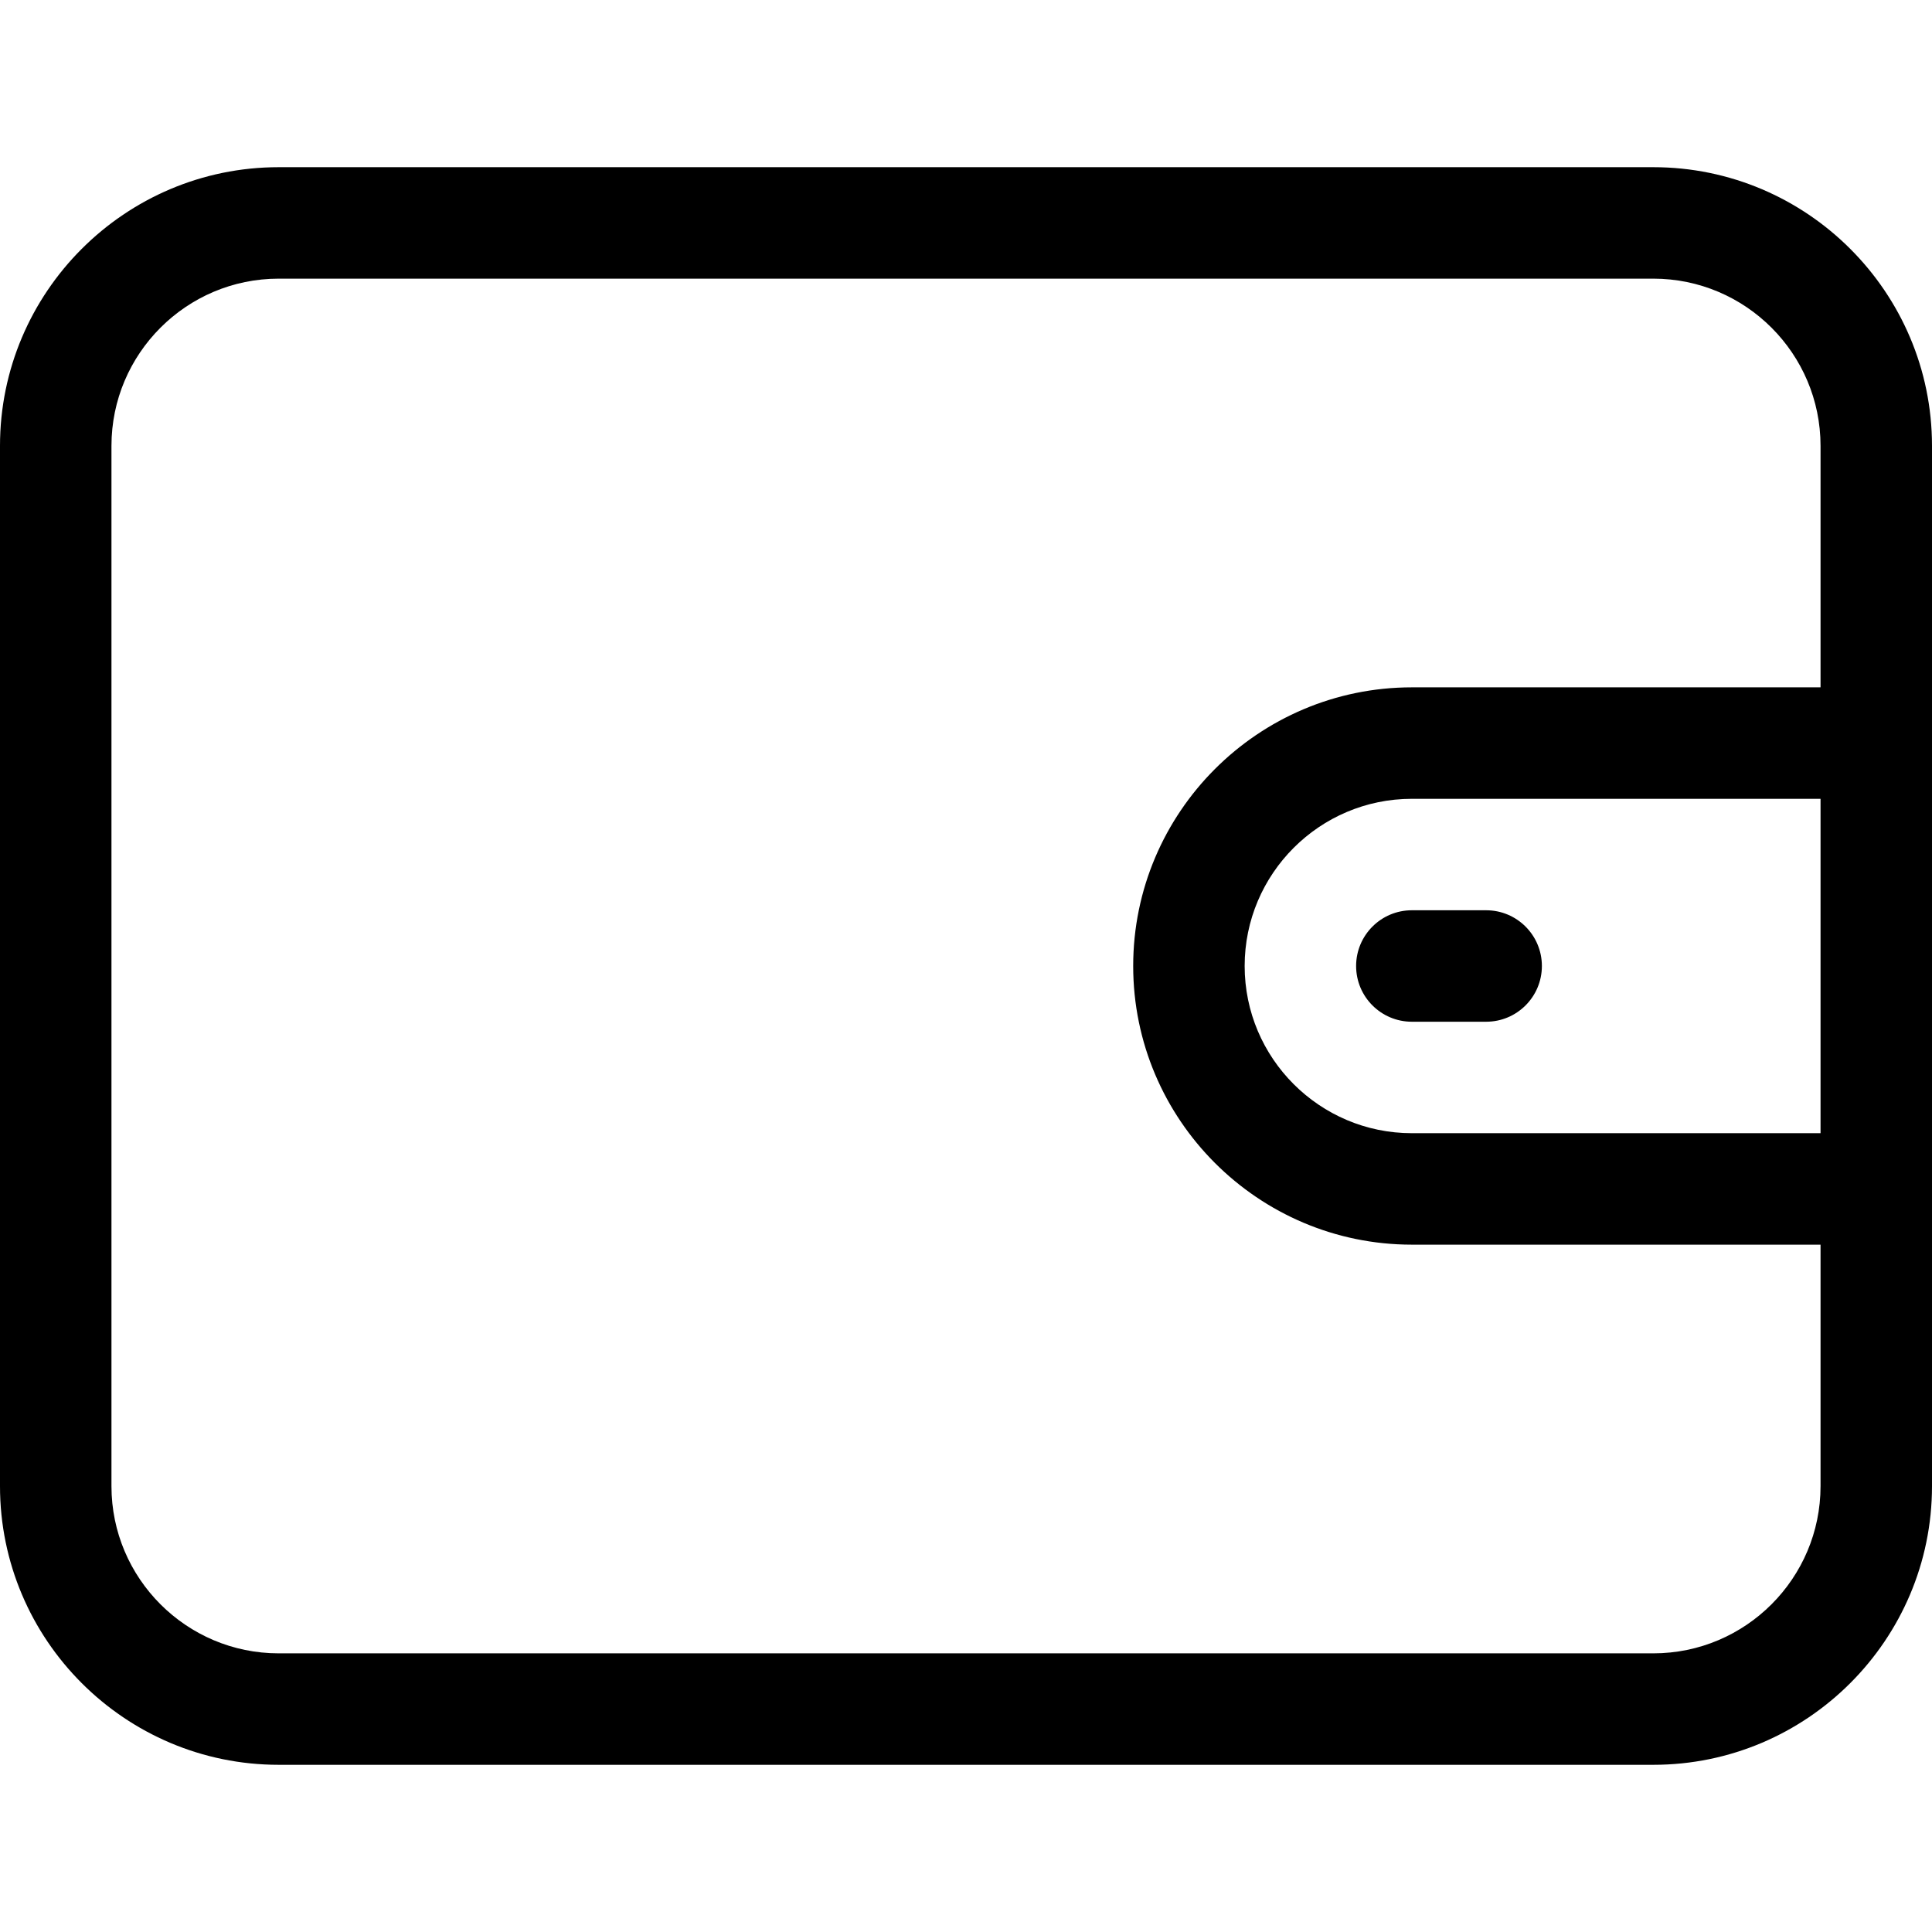
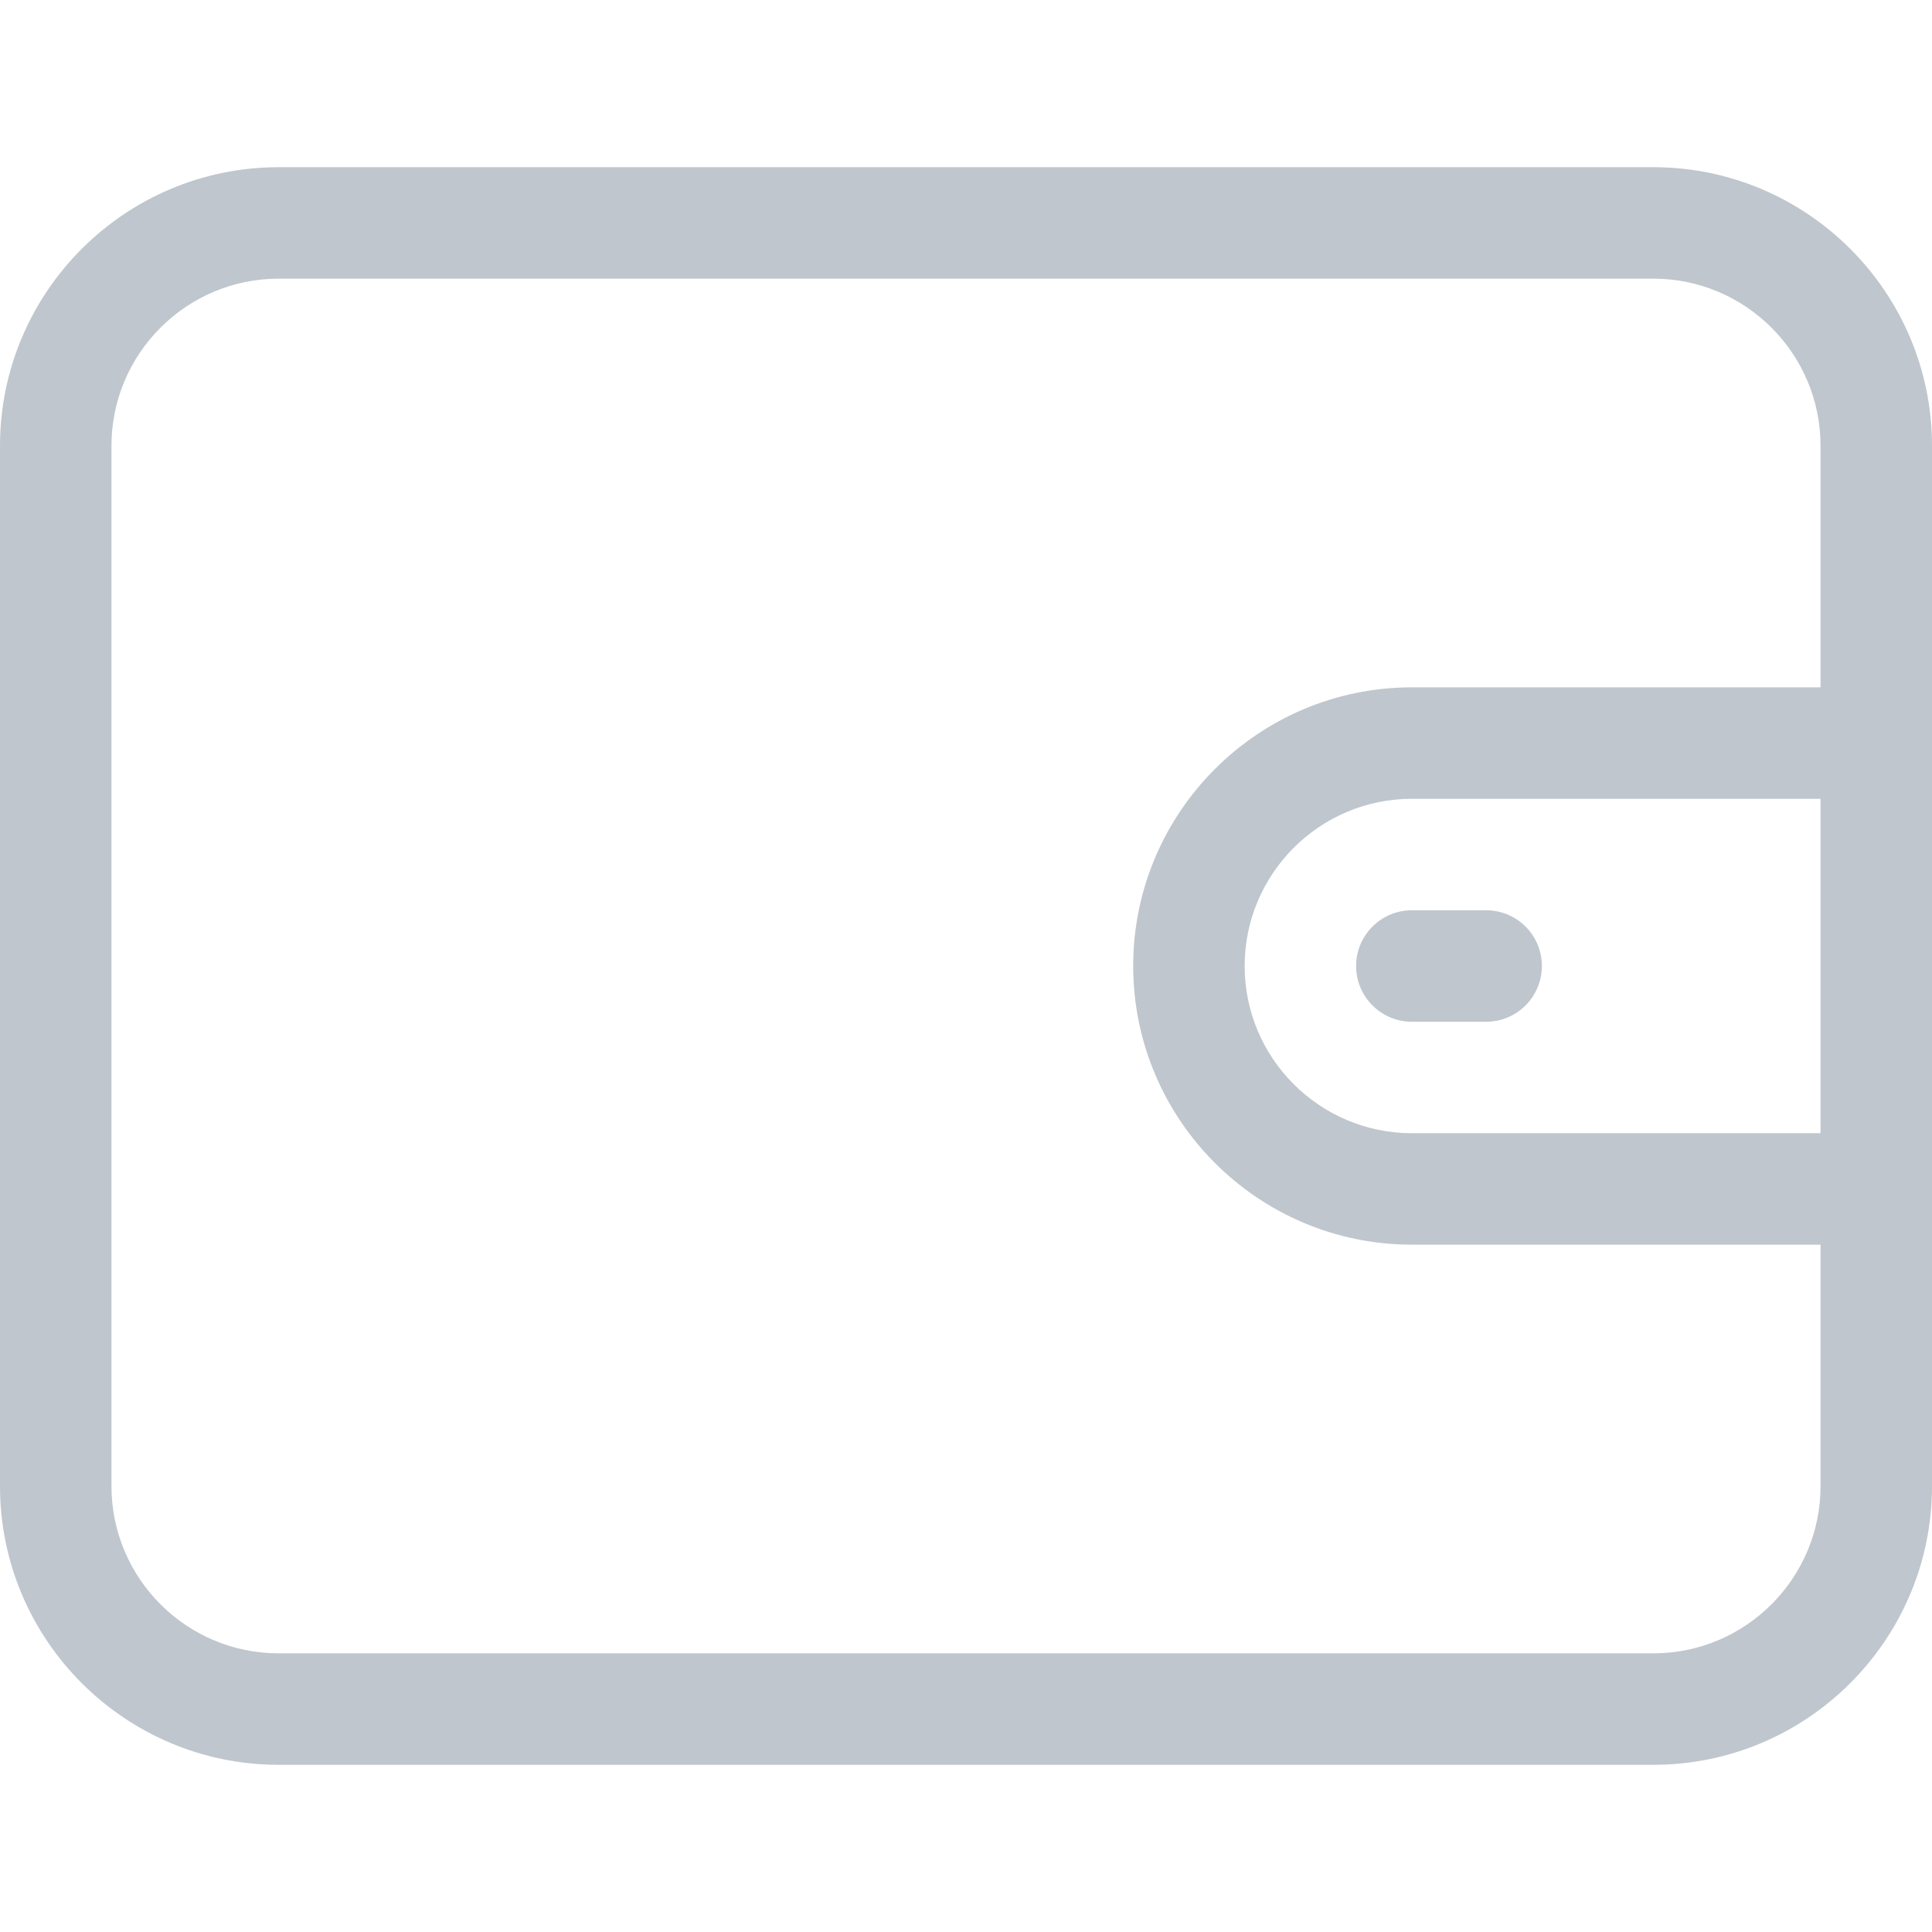
- <svg xmlns="http://www.w3.org/2000/svg" version="1.1" id="Capa_1" x="0px" y="0px" viewBox="0 0 512 512" style="enable-background:new 0 0 512 512;" xml:space="preserve">
+ <svg xmlns="http://www.w3.org/2000/svg" version="1.1" id="Capa_1" x="0px" y="0px" viewBox="0 0 512 512" style="enable-background:new 0 0 512 512; fill:#BFC6CD;" xml:space="preserve">
  <g>
    <g>
      <path d="M438.154,44.308H73.846C33.127,44.308,0,77.435,0,118.154v275.692c0,40.719,33.127,73.846,73.846,73.846h364.308    c40.719,0,73.846-33.127,73.846-73.846V118.154C512,77.435,478.873,44.308,438.154,44.308z M482.462,300.308H374.154    c-24.431,0-44.308-19.876-44.308-44.308s19.876-44.308,44.308-44.308h108.308V300.308z M482.462,182.154H374.154    c-40.719,0-73.846,33.127-73.846,73.846s33.127,73.846,73.846,73.846h108.308v64c0,24.431-19.876,44.308-44.308,44.308H73.846    c-24.431,0-44.308-19.876-44.308-44.308V118.154c0-24.431,19.876-44.308,44.308-44.308h364.308    c24.431,0,44.308,19.876,44.308,44.308V182.154z" />
    </g>
  </g>
  <g>
    <g>
      <path d="M393.846,241.231h-19.692c-8.157,0-14.769,6.613-14.769,14.769c0,8.157,6.613,14.769,14.769,14.769h19.692    c8.157,0,14.769-6.613,14.769-14.769C408.615,247.843,402.003,241.231,393.846,241.231z" />
    </g>
  </g>
  <g>
</g>
  <g>
</g>
  <g>
</g>
  <g>
</g>
  <g>
</g>
  <g>
</g>
  <g>
</g>
  <g>
</g>
  <g>
</g>
  <g>
</g>
  <g>
</g>
  <g>
</g>
  <g>
</g>
  <g>
</g>
  <g>
</g>
</svg>
